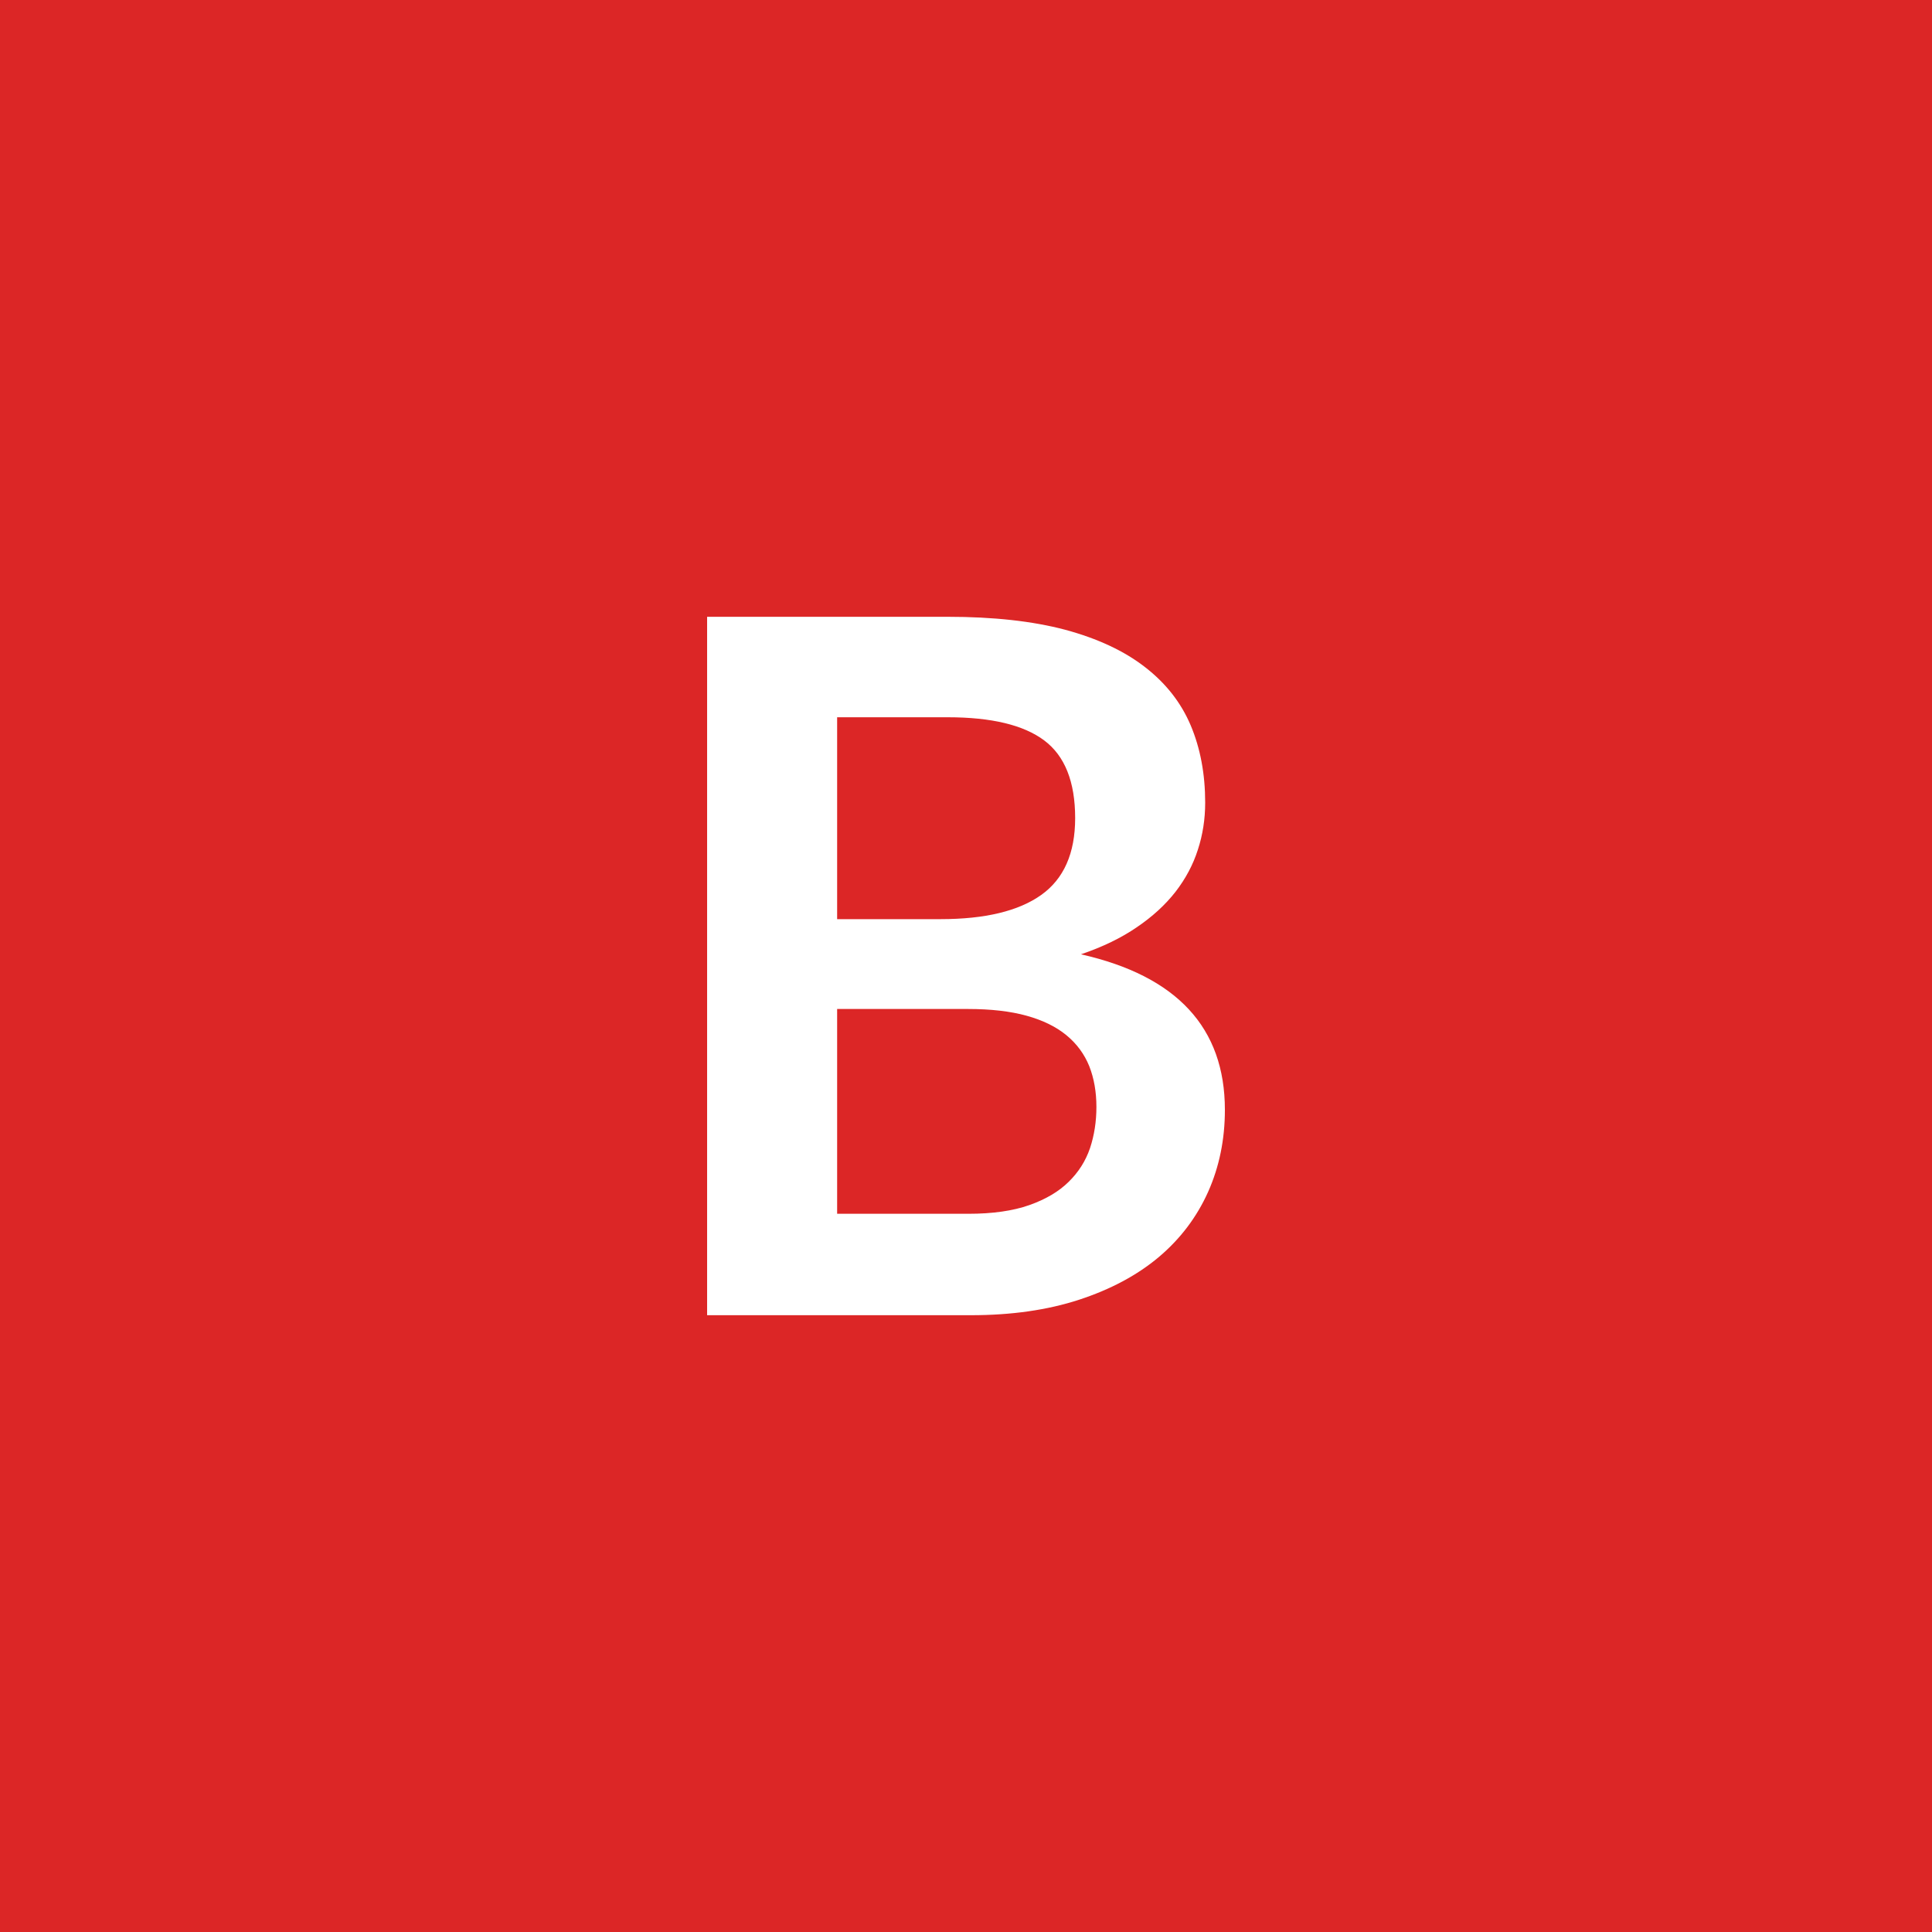
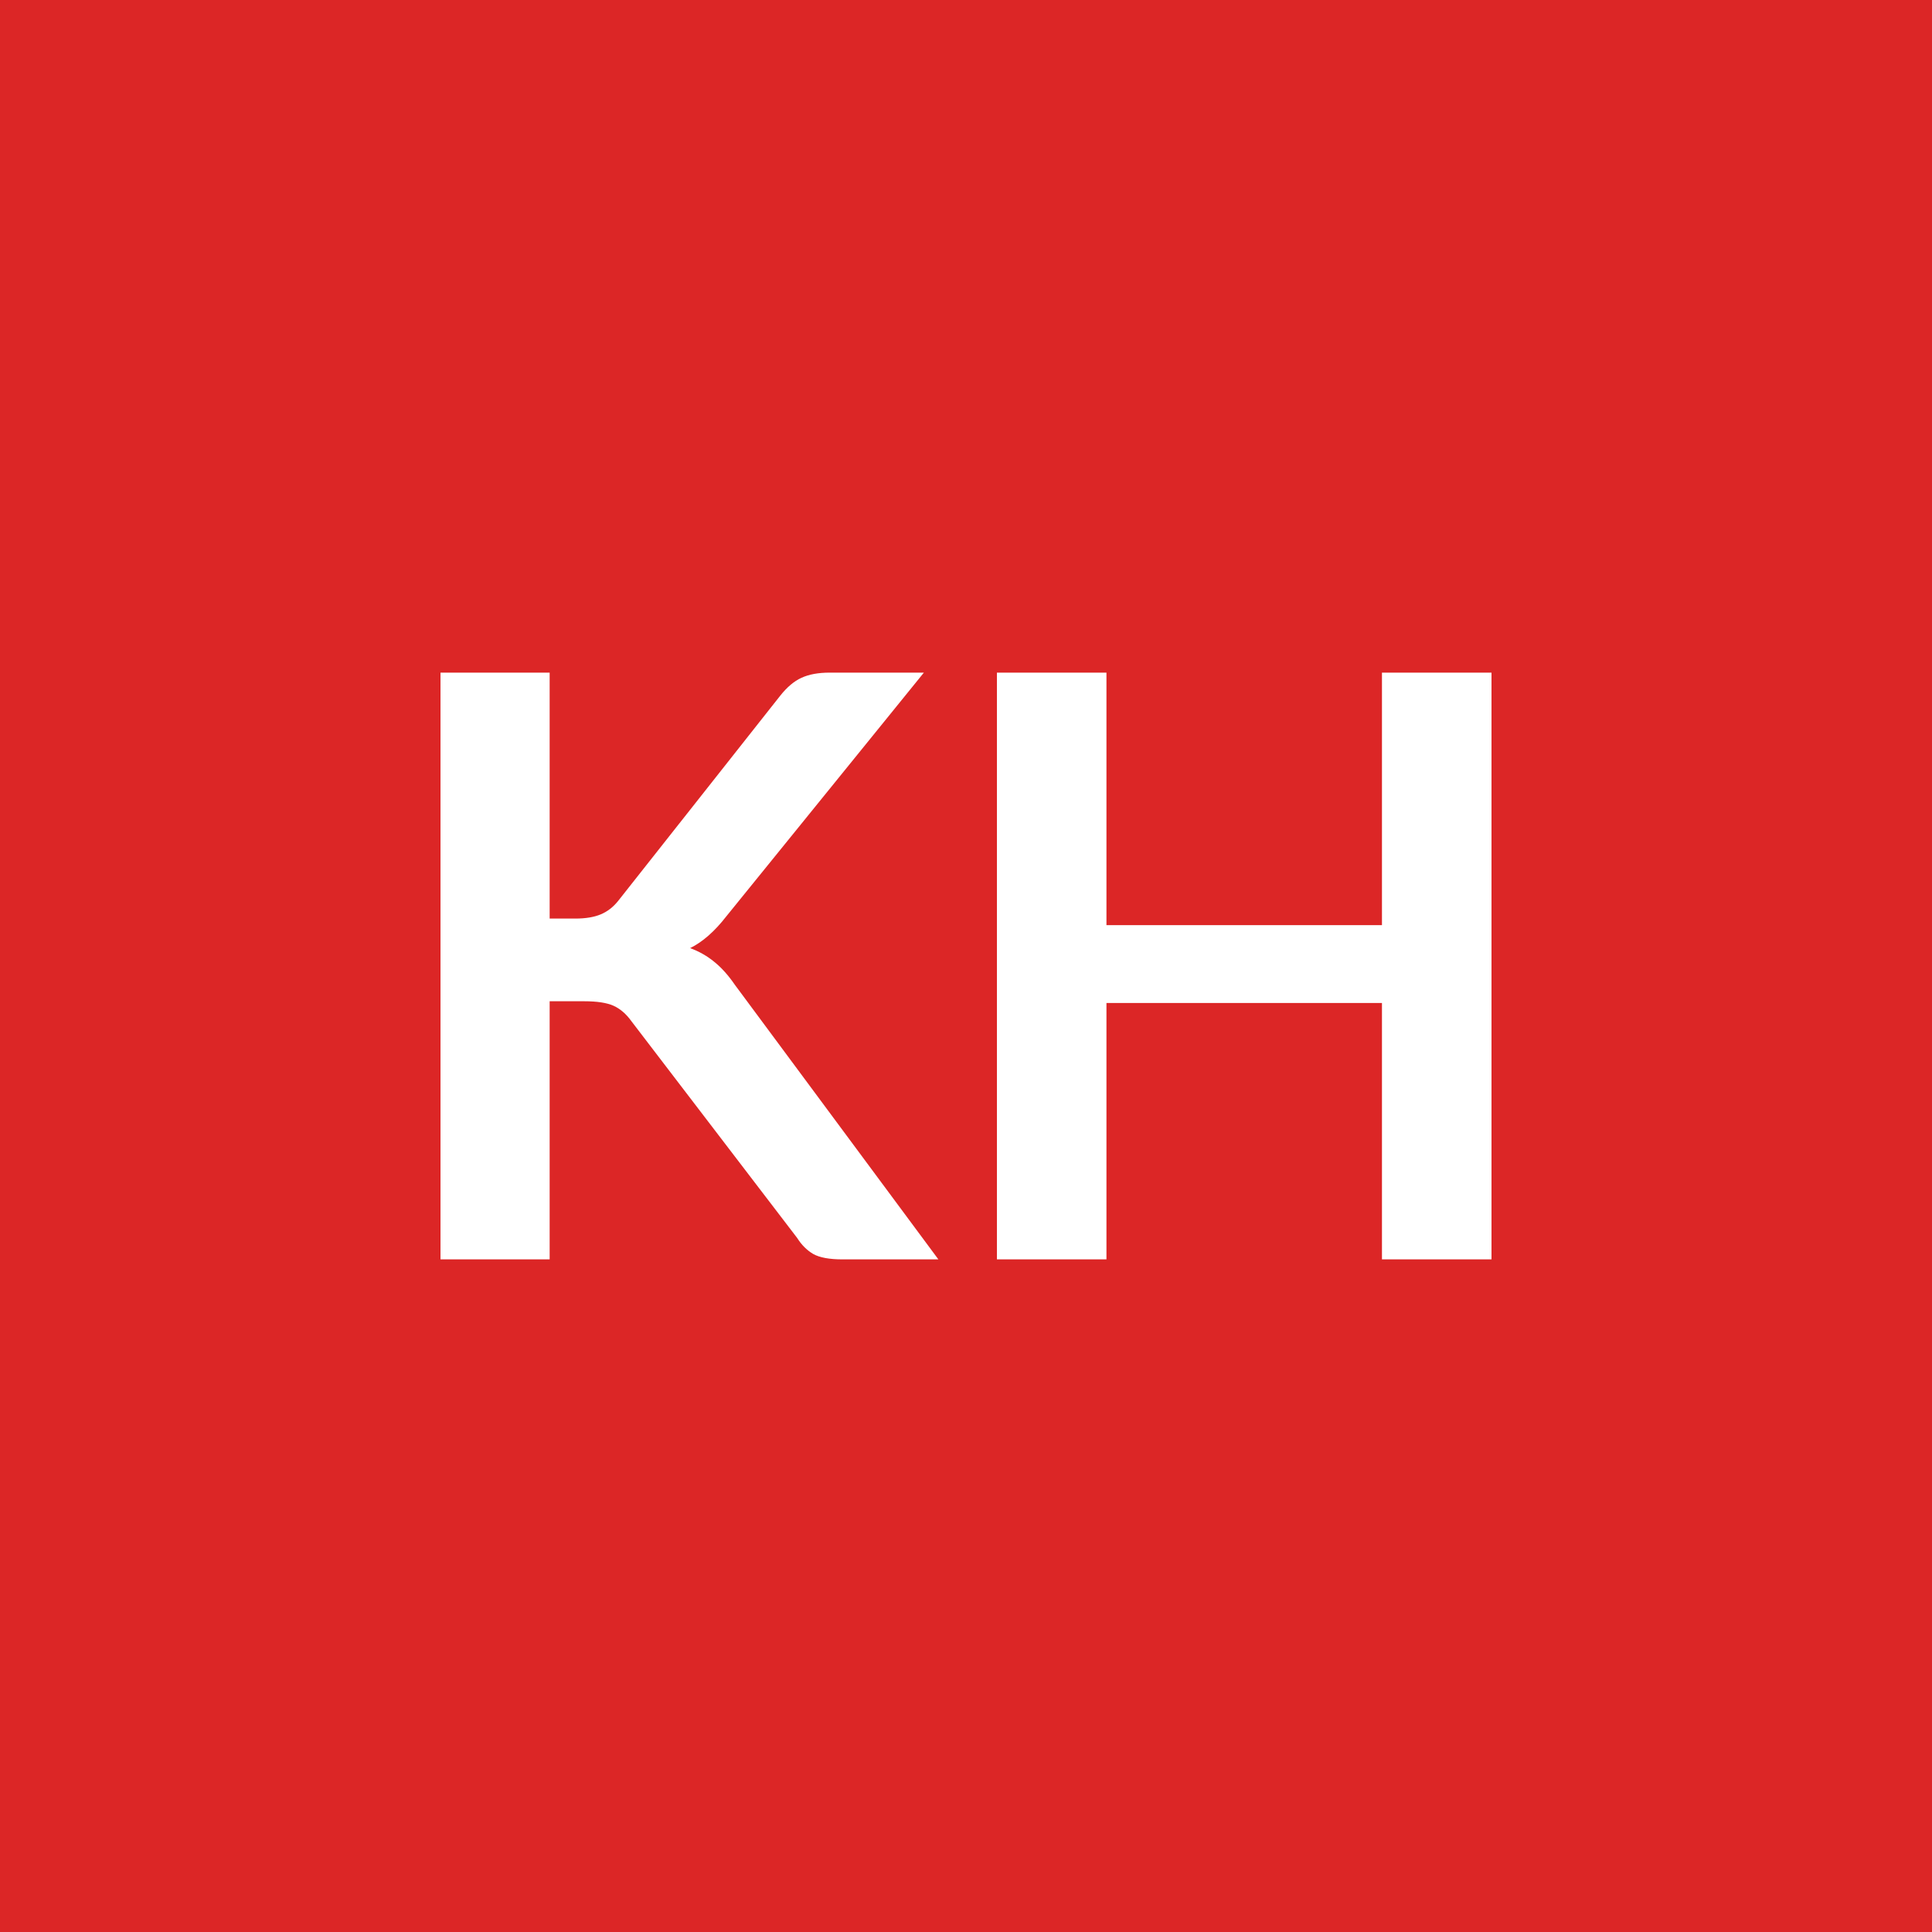
<svg xmlns="http://www.w3.org/2000/svg" width="100" height="100" viewBox="0 0 100 100">
  <rect width="100%" height="100%" fill="#dc2626" />
-   <path fill="#ffffff" d="M43.33 62.825h6.8q1.87 0 3.15-.45 1.27-.45 2.03-1.2.77-.75 1.11-1.75.33-1 .33-2.13 0-1.17-.37-2.11-.38-.94-1.18-1.6t-2.06-1.01-3.04-.35h-6.77zm5.72-25.7h-5.72v10.45h5.35q3.45 0 5.21-1.25t1.76-3.98q0-2.82-1.6-4.02t-5-1.2m-12.45-5.2h12.45q3.55 0 6.08.67 2.52.68 4.13 1.93 1.62 1.25 2.37 3.02.75 1.78.75 4 0 1.28-.38 2.44-.37 1.16-1.16 2.18-.79 1.01-2 1.83-1.21.83-2.89 1.4 7.45 1.68 7.45 8.05 0 2.3-.87 4.25-.88 1.96-2.55 3.37-1.68 1.41-4.13 2.21t-5.6.8H36.6z" />
+   <path fill="#ffffff" d="M28.45 34.815v12.73h1.33q.8 0 1.32-.22t.9-.7l8.38-10.61q.53-.67 1.1-.93.58-.27 1.46-.27h4.88l-10.23 12.62q-.9 1.16-1.87 1.64.69.25 1.25.71.56.45 1.06 1.18l10.54 14.22H43.6q-1.01 0-1.51-.28-.49-.29-.83-.83l-8.58-11.22q-.4-.56-.93-.8-.52-.23-1.51-.23h-1.79v13.36H22.8v-30.37zm43.08 0h5.67v30.37h-5.67v-13.27H57.27v13.27H51.6v-30.37h5.67v13.07h14.26z" />
</svg>
